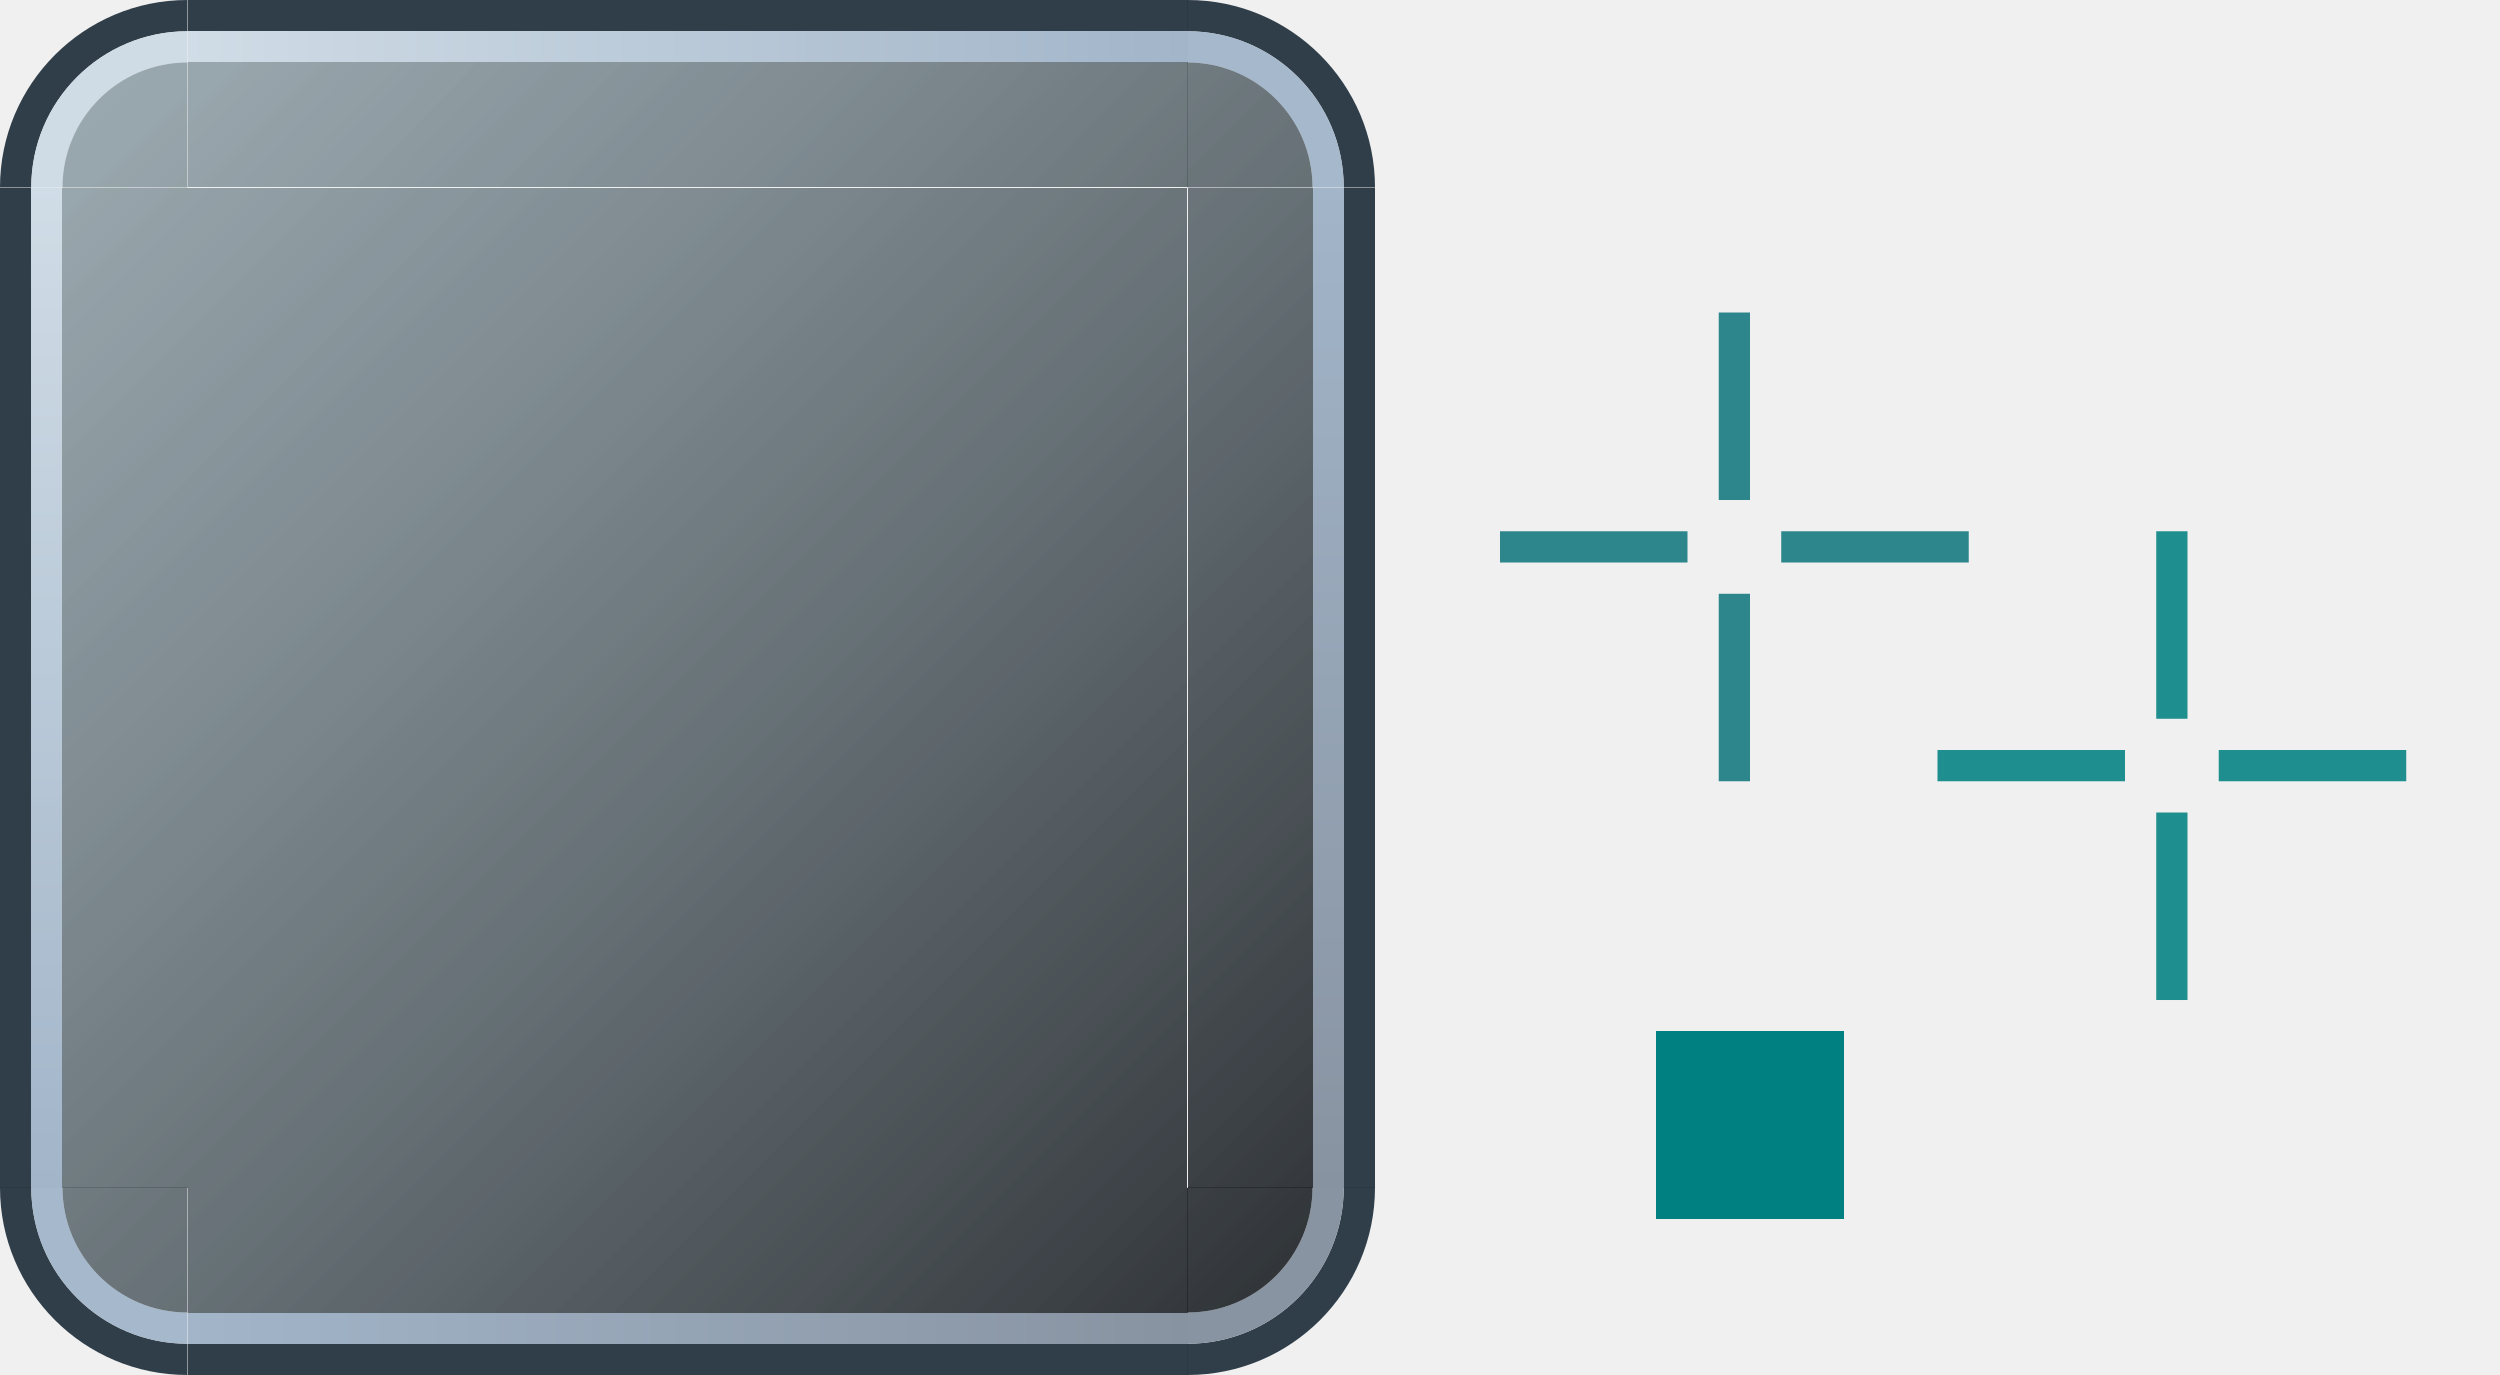
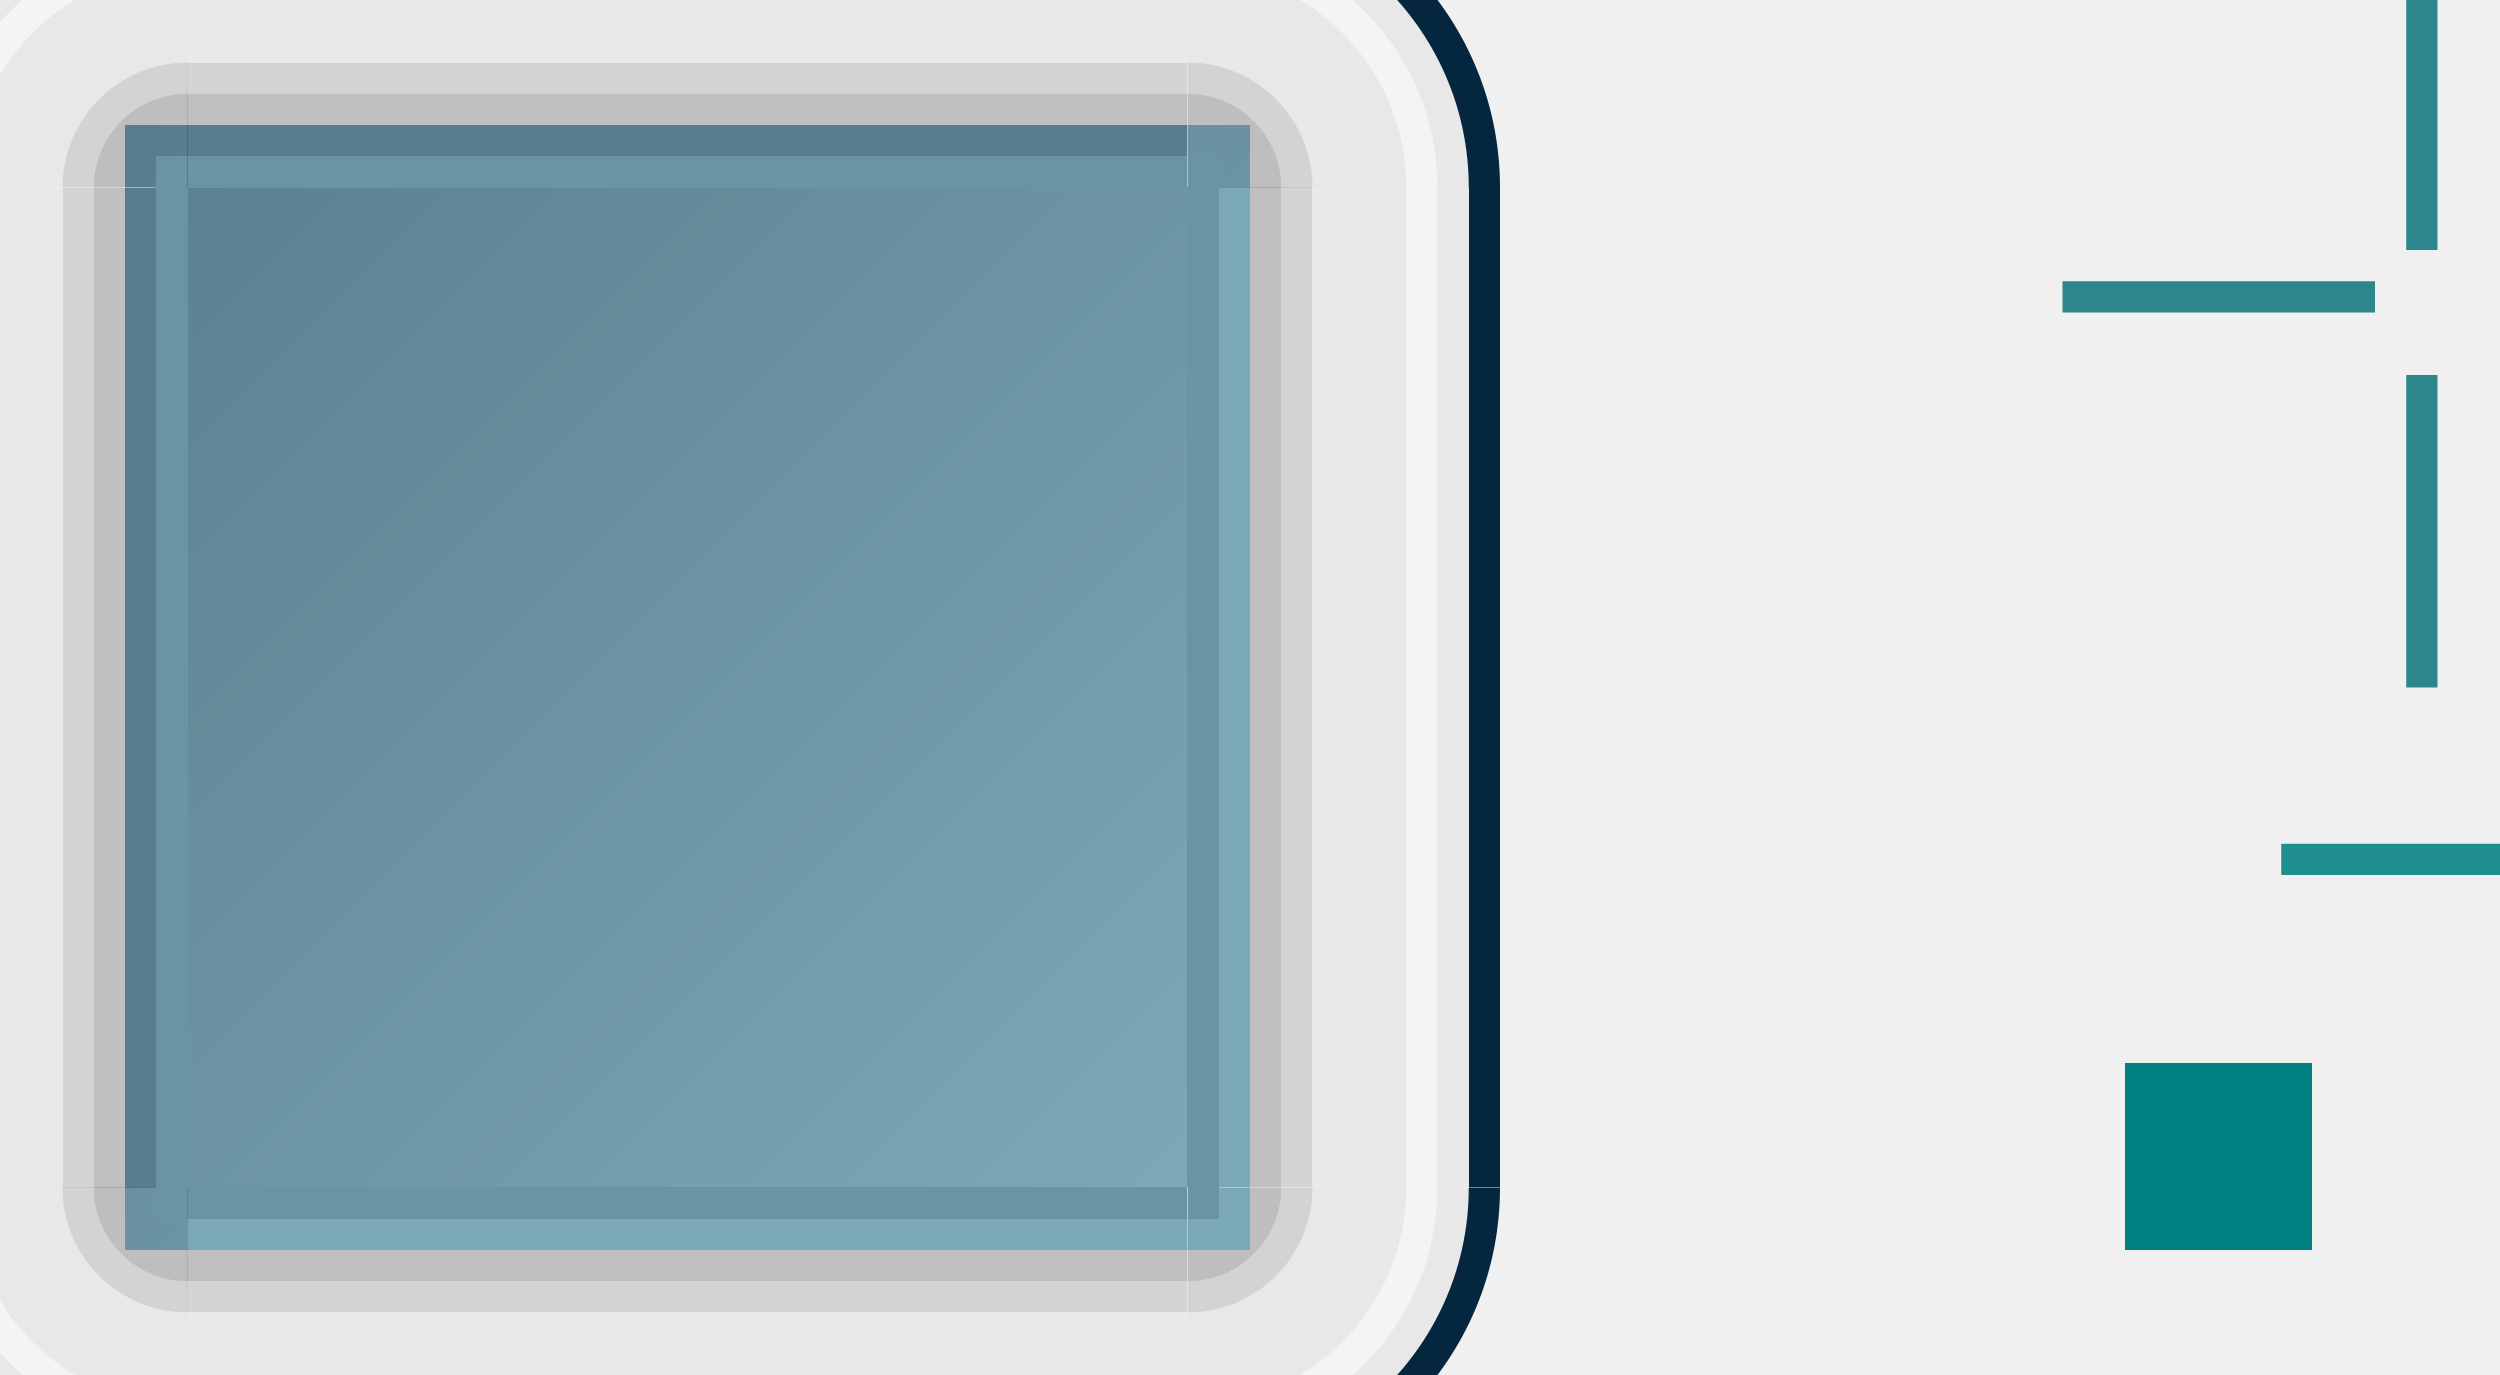
- <svg xmlns="http://www.w3.org/2000/svg" xmlns:xlink="http://www.w3.org/1999/xlink" width="80" height="44" viewBox="0 0 80 44" version="1.1" id="svg8">
+ <svg xmlns="http://www.w3.org/2000/svg" xmlns:xlink="http://www.w3.org/1999/xlink" id="svg8" version="1.1" viewBox="0 0 80 44" height="44" width="80">
  <defs id="defs2">
-     <linearGradient id="linearGradient11021">
-       <stop style="stop-color:#a2b5c9;stop-opacity:1;" offset="0" id="stop11017" />
-       <stop style="stop-color:#8893a1;stop-opacity:1;" offset="1" id="stop11019" />
+     <linearGradient id="linearGradient49954">
+       <stop style="stop-color:#4f93a6;stop-opacity:0.8" offset="0" id="stop49950" />
+       <stop style="stop-color:#10425a;stop-opacity:0.8" offset="1" id="stop49952" />
    </linearGradient>
-     <linearGradient id="linearGradient9441">
-       <stop style="stop-color:#a2b5c9;stop-opacity:1;" offset="0" id="stop9437" />
-       <stop style="stop-color:#d0dce6;stop-opacity:0.995;" offset="1" id="stop9439" />
-     </linearGradient>
-     <linearGradient xlink:href="#linearGradient7433" id="linearGradient2406" x1="-1004.848" y1="78.415" x2="-960.848" y2="34.415" gradientUnits="userSpaceOnUse" />
-     <linearGradient xlink:href="#linearGradient7433" id="linearGradient6216" x1="-988.24" y1="114.737" x2="-945.24" y2="70.737" gradientUnits="userSpaceOnUse" />
-     <linearGradient xlink:href="#linearGradient7433" id="linearGradient6999" x1="77.737" y1="-989.24" x2="121.737" y2="-945.24" gradientUnits="userSpaceOnUse" />
-     <linearGradient xlink:href="#linearGradient7433" id="linearGradient7057" x1="-988.24" y1="114.737" x2="-944.24" y2="70.737" gradientUnits="userSpaceOnUse" />
-     <linearGradient xlink:href="#linearGradient7433" id="linearGradient7842" x1="77.737" y1="-945.24" x2="121.737" y2="-989.24" gradientUnits="userSpaceOnUse" />
-     <linearGradient xlink:href="#linearGradient7433" id="linearGradient7850" x1="-944.24" y1="114.737" x2="-988.24" y2="70.737" gradientUnits="userSpaceOnUse" />
-     <linearGradient xlink:href="#linearGradient7433" id="linearGradient7911" x1="121.737" y1="-989.24" x2="77.737" y2="-945.24" gradientUnits="userSpaceOnUse" />
-     <linearGradient xlink:href="#linearGradient7433" id="linearGradient7919" x1="-944.24" y1="114.737" x2="-988.24" y2="70.737" gradientUnits="userSpaceOnUse" />
-     <linearGradient xlink:href="#linearGradient7433" id="linearGradient7927" x1="121.737" y1="-945.24" x2="77.737" y2="-989.24" gradientUnits="userSpaceOnUse" />
-     <linearGradient xlink:href="#linearGradient9441" id="linearGradient9443" x1="-945.24" y1="108.737" x2="-945.24" y2="76.737" gradientUnits="userSpaceOnUse" />
-     <linearGradient xlink:href="#linearGradient11021" id="linearGradient11023" x1="-945.24" y1="76.737" x2="-945.24" y2="108.737" gradientUnits="userSpaceOnUse" />
-     <linearGradient xlink:href="#linearGradient11021" id="linearGradient14127" x1="-946.24" y1="76.737" x2="-946.24" y2="108.737" gradientUnits="userSpaceOnUse" />
-     <linearGradient xlink:href="#linearGradient9441" id="linearGradient16200" x1="-946.24" y1="108.737" x2="-946.24" y2="76.737" gradientUnits="userSpaceOnUse" />
-     <linearGradient id="linearGradient7433">
-       <stop style="stop-color:#04070b;stop-opacity:1" offset="0" id="stop1385" />
-       <stop style="stop-color:#5e7985;stop-opacity:0.64" offset="1" id="stop1387" />
-     </linearGradient>
+     <linearGradient xlink:href="#linearGradient49954" id="linearGradient2406" x1="-1004.848" y1="78.415" x2="-960.848" y2="34.415" gradientUnits="userSpaceOnUse" />
+     <linearGradient xlink:href="#linearGradient49954" id="linearGradient26211" gradientUnits="userSpaceOnUse" x1="-1606.848" y1="78.415" x2="-902.848" y2="34.415" gradientTransform="matrix(0.0625,0,0,1,-904.4196,-1.757373e-5)" />
+     <linearGradient xlink:href="#linearGradient49954" id="linearGradient30344" gradientUnits="userSpaceOnUse" gradientTransform="matrix(0.0625,0,0,1,-904.4196,-1.757373e-5)" x1="-1606.848" y1="34.415" x2="-902.848" y2="78.415" />
+     <linearGradient xlink:href="#linearGradient49954" id="linearGradient49845" x1="78.415" y1="1004.848" x2="34.415" y2="960.848" gradientUnits="userSpaceOnUse" gradientTransform="translate(5.9240723e-7,-1.0414844e-5)" />
+     <linearGradient xlink:href="#linearGradient49954" id="linearGradient59683" gradientUnits="userSpaceOnUse" gradientTransform="matrix(0.0625,0,0,1,-904.4196,-1.757373e-5)" x1="-902.848" y1="78.415" x2="-1606.848" y2="34.415" />
+     <linearGradient xlink:href="#linearGradient49954" id="linearGradient59784" gradientUnits="userSpaceOnUse" gradientTransform="matrix(0.0625,0,0,1,-904.4196,-1.757373e-5)" x1="-902.848" y1="78.415" x2="-1606.848" y2="34.415" />
+     <linearGradient xlink:href="#linearGradient49954" id="linearGradient59968" gradientUnits="userSpaceOnUse" gradientTransform="translate(5.9240723e-7,-1.0414844e-5)" x1="34.415" y1="1004.848" x2="78.415" y2="960.848" />
+     <linearGradient xlink:href="#linearGradient49954" id="linearGradient60073" gradientUnits="userSpaceOnUse" gradientTransform="translate(5.9240723e-7,-1.0414844e-5)" x1="78.415" y1="960.848" x2="34.415" y2="1004.848" />
+     <linearGradient xlink:href="#linearGradient49954" id="linearGradient60182" gradientUnits="userSpaceOnUse" gradientTransform="translate(5.9240723e-7,-1.0414844e-5)" x1="34.415" y1="960.848" x2="78.415" y2="1004.848" />
  </defs>
  <g id="layer1" transform="translate(-34.41526,-960.8476)">
-     <rect y="970.848" x="89.415" height="6" width="1" id="hint-top-margin" style="fill:#2d868b;fill-opacity:1;stroke:none;stroke-width:1;stroke-linecap:round;stroke-miterlimit:4;stroke-dasharray:none;stroke-opacity:1" />
-     <rect style="fill:#2d868b;fill-opacity:1;stroke:none;stroke-width:1;stroke-linecap:round;stroke-miterlimit:4;stroke-dasharray:none;stroke-opacity:1" id="hint-bottom-margin" width="1" height="6" x="89.415" y="979.848" />
-     <rect style="fill:#2d868b;fill-opacity:1;stroke:none;stroke-width:1;stroke-linecap:round;stroke-miterlimit:4;stroke-dasharray:none;stroke-opacity:1" id="hint-left-margin" width="6" height="1" x="82.415" y="977.848" />
-     <rect y="977.848" x="91.415" height="1" width="6" id="hint-right-margin" style="fill:#2d868b;fill-opacity:1;stroke:none;stroke-width:1;stroke-linecap:round;stroke-miterlimit:4;stroke-dasharray:none;stroke-opacity:1" />
-     <rect y="87.415" x="-999.848" height="6" width="6" id="hint-stretch-borders" style="fill:#008080;fill-opacity:1;fill-rule:evenodd;stroke:none;stroke-width:2.149;stroke-linecap:square;stroke-linejoin:miter;stroke-miterlimit:4;stroke-dasharray:none;stroke-opacity:1;paint-order:normal;shape-rendering:crispEdges" transform="rotate(-90)" />
-     <rect y="40.415" x="-998.848" height="32" width="32" id="center" style="opacity:0.85;fill:url(#linearGradient2406);fill-opacity:1;fill-rule:evenodd;stroke:none;stroke-width:2.149;stroke-linecap:square;stroke-linejoin:miter;stroke-miterlimit:4;stroke-dasharray:none;stroke-opacity:1;paint-order:normal;shape-rendering:crispEdges" transform="rotate(-90)" />
-     <g id="topright" transform="translate(-43.32143,15.60717)">
-       <path id="path3117" transform="translate(46.7367,930.2404)" d="m 69,15 v 1 a 5,5 0 0 1 5,5 h 1 a 6,6 0 0 0 -6,-6 z" style="opacity:1;fill:#25333f;fill-opacity:0.94;stroke:none;stroke-width:3;stroke-linecap:round;stroke-miterlimit:4;stroke-dasharray:none;stroke-opacity:1" />
-       <path id="path3121" transform="translate(46.7367,930.2404)" d="m 69,16 v 1 a 4,4 0 0 1 4,4 h 1 a 5,5 0 0 0 -5,-5 z" style="opacity:1;fill:#a2b5c9;fill-opacity:0.939;stroke:none;stroke-width:3;stroke-linecap:round;stroke-miterlimit:4;stroke-dasharray:none;stroke-opacity:1" />
-       <path transform="scale(1,-1)" d="m 119.737,-951.24 a 4,4 0 0 1 -4,4 v -4 z" id="path3126" style="opacity:0.85;fill:url(#linearGradient7911);fill-opacity:1.0;stroke:none;stroke-width:3;stroke-linecap:round;stroke-miterlimit:4;stroke-dasharray:none;stroke-opacity:1" />
+     <rect y="958.848" x="111.415" height="10" width="1" id="hint-top-margin" style="fill:#2d868b;fill-opacity:1;stroke:none;stroke-width:1;stroke-linecap:round;stroke-miterlimit:4;stroke-dasharray:none;stroke-opacity:1" />
+     <rect style="fill:#2d868b;fill-opacity:1;stroke:none;stroke-width:1;stroke-linecap:round;stroke-miterlimit:4;stroke-dasharray:none;stroke-opacity:1" id="hint-bottom-margin" width="1" height="10" x="111.415" y="972.847" />
+     <rect style="fill:#2d868b;fill-opacity:1;stroke:none;stroke-width:1;stroke-linecap:round;stroke-miterlimit:4;stroke-dasharray:none;stroke-opacity:1" id="hint-left-margin" width="10" height="1" x="100.415" y="969.848" />
+     <rect y="969.848" x="115.415" height="1" width="10" id="hint-right-margin" style="fill:#2d868b;fill-opacity:1;stroke:none;stroke-width:1;stroke-linecap:round;stroke-miterlimit:4;stroke-dasharray:none;stroke-opacity:1" />
+     <rect y="102.415" x="-1000.848" height="6" width="6" id="hint-stretch-borders" style="fill:#008080;fill-opacity:1;fill-rule:evenodd;stroke:none;stroke-width:2.149;stroke-linecap:square;stroke-linejoin:miter;stroke-miterlimit:4;stroke-dasharray:none;stroke-opacity:1;paint-order:normal;shape-rendering:crispEdges" transform="rotate(-90)" />
+     <rect y="40.415" x="-998.848" height="32" width="32" id="center" style="opacity:0.85;fill:url(#linearGradient2406);fill-opacity:1.0;fill-rule:evenodd;stroke:none;stroke-width:2.149;stroke-linecap:square;stroke-linejoin:miter;stroke-miterlimit:4;stroke-dasharray:none;stroke-opacity:1;paint-order:normal;shape-rendering:crispEdges" transform="rotate(-90)" />
+     <rect style="opacity:0.875;fill:#008080;fill-opacity:1;stroke:none;stroke-width:0.756" id="hint-right-inset" width="12" height="1" x="120.415" y="985.848" />
+     <rect y="987.848" x="107.415" height="1" width="12" id="hint-left-inset" style="opacity:0.875;fill:#008080;fill-opacity:1;stroke:none;stroke-width:0.756" />
+     <rect style="opacity:0.875;fill:#008080;fill-opacity:1;stroke:none;stroke-width:0.756" id="hint-top-inset" width="1" height="12" x="118.415" y="978.848" />
+     <rect y="993.848" x="118.415" height="12" width="1" id="hint-bottom-inset" style="opacity:0.875;fill:#008080;fill-opacity:1;stroke:none;stroke-width:0.756" />
+     <g id="top">
+       <rect transform="rotate(-90)" style="opacity:0.1;fill:#aaaaaa;fill-opacity:1;fill-rule:evenodd;stroke:none;stroke-width:2.149;stroke-linecap:square;stroke-linejoin:miter;stroke-miterlimit:4;stroke-dasharray:none;stroke-opacity:1;paint-order:normal;shape-rendering:crispEdges" id="rect3136" width="9" height="32" x="-966.848" y="40.415" />
+       <rect transform="rotate(-90)" style="fill:#05263f;fill-opacity:1;fill-rule:evenodd;stroke:none;stroke-width:2.149;stroke-linecap:square;stroke-linejoin:miter;stroke-miterlimit:4;stroke-dasharray:none;stroke-opacity:1;paint-order:normal;shape-rendering:crispEdges" id="rect892" width="1" height="32" x="-957.848" y="40.415" />
+       <rect y="40.415" x="-959.848" height="32" width="1" id="rect886" style="opacity:0.5;fill:#ffffff;fill-opacity:1;fill-rule:evenodd;stroke:none;stroke-width:2.149;stroke-linecap:square;stroke-linejoin:miter;stroke-miterlimit:4;stroke-dasharray:none;stroke-opacity:1;paint-order:normal;shape-rendering:crispEdges" transform="rotate(-90)" />
+       <rect y="40.415" x="-966.848" height="32" width="2" id="rect26209" style="opacity:0.85;fill:url(#linearGradient26211);fill-opacity:1.0;fill-rule:evenodd;stroke:none;stroke-width:2.149;stroke-linecap:square;stroke-linejoin:miter;stroke-miterlimit:4;stroke-dasharray:none;stroke-opacity:1;paint-order:normal;shape-rendering:crispEdges" transform="rotate(-90)" />
+       <rect y="40.415" x="-966.848" height="32" width="1" id="rect19512" style="opacity:1;fill:#6a94a1;fill-opacity:1;fill-rule:evenodd;stroke:none;stroke-width:2.149;stroke-linecap:square;stroke-linejoin:miter;stroke-miterlimit:4;stroke-dasharray:none;stroke-opacity:1;paint-order:normal;shape-rendering:crispEdges" transform="rotate(-90)" />
+       <rect y="40.415" x="-964.848" height="32" width="1" id="rect27665" style="opacity:0.18;fill:#000000;fill-opacity:1;fill-rule:evenodd;stroke:none;stroke-width:2.149;stroke-linecap:square;stroke-linejoin:miter;stroke-miterlimit:4;stroke-dasharray:none;stroke-opacity:1;paint-order:normal;shape-rendering:crispEdges" transform="rotate(-90)" />
+       <rect y="40.415" x="-963.848" height="32" width="1" id="rect27667" style="opacity:0.09;fill:#000000;fill-opacity:1;fill-rule:evenodd;stroke:none;stroke-width:2.149;stroke-linecap:square;stroke-linejoin:miter;stroke-miterlimit:4;stroke-dasharray:none;stroke-opacity:1;paint-order:normal;shape-rendering:crispEdges" transform="rotate(-90)" />
    </g>
-     <g id="top" transform="translate(-36.32143,16.60718)">
-       <rect transform="rotate(-90)" style="opacity:1;fill:#25333f;fill-opacity:0.94;fill-rule:evenodd;stroke:none;stroke-width:2.149;stroke-linecap:square;stroke-linejoin:miter;stroke-miterlimit:4;stroke-dasharray:none;stroke-opacity:1;paint-order:normal;shape-rendering:crispEdges" id="rect892" width="1" height="32" x="-945.24" y="76.737" />
-       <rect y="76.737" x="-946.24" height="32" width="1" id="rect886" style="opacity:1;fill:url(#linearGradient9443);fill-opacity:1;fill-rule:evenodd;stroke:none;stroke-width:2.149;stroke-linecap:square;stroke-linejoin:miter;stroke-miterlimit:4;stroke-dasharray:none;stroke-opacity:1;paint-order:normal;shape-rendering:crispEdges" transform="rotate(-90)" />
-       <rect transform="rotate(-90)" style="opacity:0.85;fill:url(#linearGradient6216);fill-opacity:1.0;fill-rule:evenodd;stroke:none;stroke-width:2.149;stroke-linecap:square;stroke-linejoin:miter;stroke-miterlimit:4;stroke-dasharray:none;stroke-opacity:1;paint-order:normal;shape-rendering:crispEdges" id="rect3136" width="4" height="32" x="-950.24" y="76.737" />
+     <g id="left" transform="rotate(-90,56.41526,982.8476)">
+       <rect transform="rotate(-90)" style="opacity:0.1;fill:#aaaaaa;fill-opacity:1;fill-rule:evenodd;stroke:none;stroke-width:2.149;stroke-linecap:square;stroke-linejoin:miter;stroke-miterlimit:4;stroke-dasharray:none;stroke-opacity:1;paint-order:normal;shape-rendering:crispEdges" id="rect30328" width="9" height="32" x="-966.848" y="40.415" />
+       <rect transform="rotate(-90)" style="fill:#05263f;fill-opacity:1;fill-rule:evenodd;stroke:none;stroke-width:2.149;stroke-linecap:square;stroke-linejoin:miter;stroke-miterlimit:4;stroke-dasharray:none;stroke-opacity:1;paint-order:normal;shape-rendering:crispEdges" id="rect30330" width="1" height="32" x="-957.848" y="40.415" />
+       <rect y="40.415" x="-959.848" height="32" width="1" id="rect30332" style="opacity:0.5;fill:#ffffff;fill-opacity:1;fill-rule:evenodd;stroke:none;stroke-width:2.149;stroke-linecap:square;stroke-linejoin:miter;stroke-miterlimit:4;stroke-dasharray:none;stroke-opacity:1;paint-order:normal;shape-rendering:crispEdges" transform="rotate(-90)" />
+       <rect y="40.415" x="-966.848" height="32" width="2" id="rect30334" style="opacity:0.85;fill:url(#linearGradient30344);fill-opacity:1.0;fill-rule:evenodd;stroke:none;stroke-width:2.149;stroke-linecap:square;stroke-linejoin:miter;stroke-miterlimit:4;stroke-dasharray:none;stroke-opacity:1;paint-order:normal;shape-rendering:crispEdges" transform="rotate(-90)" />
+       <rect y="40.415" x="-966.848" height="32" width="1" id="rect30336" style="opacity:1;fill:#6a94a1;fill-opacity:1;fill-rule:evenodd;stroke:none;stroke-width:2.149;stroke-linecap:square;stroke-linejoin:miter;stroke-miterlimit:4;stroke-dasharray:none;stroke-opacity:1;paint-order:normal;shape-rendering:crispEdges" transform="rotate(-90)" />
+       <rect y="40.415" x="-964.848" height="32" width="1" id="rect30338" style="opacity:0.18;fill:#000000;fill-opacity:1;fill-rule:evenodd;stroke:none;stroke-width:2.149;stroke-linecap:square;stroke-linejoin:miter;stroke-miterlimit:4;stroke-dasharray:none;stroke-opacity:1;paint-order:normal;shape-rendering:crispEdges" transform="rotate(-90)" />
+       <rect y="40.415" x="-963.848" height="32" width="1" id="rect30340" style="opacity:0.09;fill:#000000;fill-opacity:1;fill-rule:evenodd;stroke:none;stroke-width:2.149;stroke-linecap:square;stroke-linejoin:miter;stroke-miterlimit:4;stroke-dasharray:none;stroke-opacity:1;paint-order:normal;shape-rendering:crispEdges" transform="rotate(-90)" />
    </g>
-     <g transform="rotate(90,66.2724,956.3833)" id="right">
-       <rect y="76.737" x="-945.24" height="32" width="1" id="rect3151" style="opacity:1;fill:#25333f;fill-opacity:0.94;fill-rule:evenodd;stroke:none;stroke-width:2.149;stroke-linecap:square;stroke-linejoin:miter;stroke-miterlimit:4;stroke-dasharray:none;stroke-opacity:1;paint-order:normal;shape-rendering:crispEdges" transform="rotate(-90)" />
-       <rect transform="rotate(-90)" style="opacity:1;fill:url(#linearGradient11023);fill-opacity:1;fill-rule:evenodd;stroke:none;stroke-width:2.149;stroke-linecap:square;stroke-linejoin:miter;stroke-miterlimit:4;stroke-dasharray:none;stroke-opacity:1;paint-order:normal;shape-rendering:crispEdges" id="rect3153" width="1" height="32" x="-946.24" y="76.737" />
-       <rect y="76.737" x="-950.24" height="32" width="4" id="rect3155" style="opacity:0.85;fill:url(#linearGradient7919);fill-opacity:1.0;fill-rule:evenodd;stroke:none;stroke-width:2.149;stroke-linecap:square;stroke-linejoin:miter;stroke-miterlimit:4;stroke-dasharray:none;stroke-opacity:1;paint-order:normal;shape-rendering:crispEdges" transform="rotate(-90)" />
+     <g id="topleft">
+       <path style="opacity:0.1;fill:#a8a8a8;fill-opacity:1;stroke-width:2.5;stroke-linecap:round;stroke-linejoin:round;stroke-opacity:0.905" id="path47197" d="m 31.415,966.848 a 9,9 0 0 1 9,-9 v 9 z" />
+       <path id="path46335" style="opacity:1;fill:#05263f;fill-opacity:1;stroke-width:2.5;stroke-linecap:round;stroke-linejoin:round;stroke-opacity:0.905" d="M 40.415 956.848 A 10 10 0 0 0 30.415 966.848 L 31.415 966.848 A 9 9 0 0 1 40.415 957.848 L 40.415 956.848 z " />
+       <path id="path47194" style="opacity:0.5;fill:#ffffff;fill-opacity:1;stroke-width:2.5;stroke-linecap:round;stroke-linejoin:round;stroke-opacity:0.905" d="m 40.415,958.848 a 8,8 0 0 0 -8,8 h 1 a 7,7 0 0 1 7,-7 z" />
+       <path id="path49616" style="opacity:0.09;fill:#000000;fill-opacity:1;stroke-width:2.5;stroke-linecap:round;stroke-linejoin:round;stroke-opacity:0.905" d="m 40.415,962.848 a 4,4 0 0 0 -4,4 h 1 a 3,3 0 0 1 3,-3 z" />
+       <path id="path49701" style="opacity:0.18;fill:#000000;fill-opacity:1;stroke-width:2.5;stroke-linecap:round;stroke-linejoin:round;stroke-opacity:0.905" d="m 40.415,963.848 a 3,3 0 0 0 -3,3 h 1 v -2 h 2 z" />
+       <rect style="opacity:0.85;fill:url(#linearGradient49845);fill-opacity:1.0;stroke-width:2.5;stroke-linecap:round;stroke-linejoin:round;stroke-opacity:0.905" id="rect49837" width="2" height="2" x="38.415" y="964.848" />
+       <rect y="39.415" x="965.848" height="1" width="1" id="rect49847" style="opacity:1;fill:#6a94a1;fill-opacity:1;fill-rule:evenodd;stroke:none;stroke-width:2.149;stroke-linecap:square;stroke-linejoin:miter;stroke-miterlimit:4;stroke-dasharray:none;stroke-opacity:1;paint-order:normal;shape-rendering:crispEdges" transform="matrix(0,1,1,0,0,0)" />
    </g>
-     <g transform="matrix(-1,0,0,1,156.152,15.60717)" id="topleft">
-       <path style="opacity:1;fill:#25333f;fill-opacity:0.94;stroke:none;stroke-width:3;stroke-linecap:round;stroke-miterlimit:4;stroke-dasharray:none;stroke-opacity:1" d="m 69,15 v 1 a 5,5 0 0 1 5,5 h 1 a 6,6 0 0 0 -6,-6 z" transform="translate(46.7367,930.2404)" id="path3175" />
-       <path style="opacity:1;fill:#cfdbe5;fill-opacity:1;stroke:none;stroke-width:3;stroke-linecap:round;stroke-miterlimit:4;stroke-dasharray:none;stroke-opacity:1" d="m 69,16 v 1 a 4,4 0 0 1 4,4 h 1 a 5,5 0 0 0 -5,-5 z" transform="translate(46.7367,930.2404)" id="path3177" />
-       <path style="opacity:0.85;fill:url(#linearGradient6999);fill-opacity:1.0;stroke:none;stroke-width:3;stroke-linecap:round;stroke-miterlimit:4;stroke-dasharray:none;stroke-opacity:1" id="path3179" d="m 119.737,-951.24 a 4,4 0 0 1 -4,4 v -4 z" transform="scale(1,-1)" />
+     <g id="bottom" transform="matrix(1,0,0,-1,-2.3149414e-6,1965.695)">
+       <rect transform="rotate(-90)" style="opacity:0.1;fill:#aaaaaa;fill-opacity:1;fill-rule:evenodd;stroke:none;stroke-width:2.149;stroke-linecap:square;stroke-linejoin:miter;stroke-miterlimit:4;stroke-dasharray:none;stroke-opacity:1;paint-order:normal;shape-rendering:crispEdges" id="rect59667" width="9" height="32" x="-966.848" y="40.415" />
+       <rect transform="rotate(-90)" style="fill:#05263f;fill-opacity:1;fill-rule:evenodd;stroke:none;stroke-width:2.149;stroke-linecap:square;stroke-linejoin:miter;stroke-miterlimit:4;stroke-dasharray:none;stroke-opacity:1;paint-order:normal;shape-rendering:crispEdges" id="rect59669" width="1" height="32" x="-957.848" y="40.415" />
+       <rect y="40.415" x="-959.848" height="32" width="1" id="rect59671" style="opacity:0.5;fill:#ffffff;fill-opacity:1;fill-rule:evenodd;stroke:none;stroke-width:2.149;stroke-linecap:square;stroke-linejoin:miter;stroke-miterlimit:4;stroke-dasharray:none;stroke-opacity:1;paint-order:normal;shape-rendering:crispEdges" transform="rotate(-90)" />
+       <rect y="40.415" x="-966.848" height="32" width="2" id="rect59673" style="opacity:0.85;fill:url(#linearGradient59683);fill-opacity:1;fill-rule:evenodd;stroke:none;stroke-width:2.149;stroke-linecap:square;stroke-linejoin:miter;stroke-miterlimit:4;stroke-dasharray:none;stroke-opacity:1;paint-order:normal;shape-rendering:crispEdges" transform="rotate(-90)" />
+       <rect y="40.415" x="-966.848" height="32" width="1" id="rect59675" style="opacity:1;fill:#6a94a1;fill-opacity:1;fill-rule:evenodd;stroke:none;stroke-width:2.149;stroke-linecap:square;stroke-linejoin:miter;stroke-miterlimit:4;stroke-dasharray:none;stroke-opacity:1;paint-order:normal;shape-rendering:crispEdges" transform="rotate(-90)" />
+       <rect y="40.415" x="-964.848" height="32" width="1" id="rect59677" style="opacity:0.18;fill:#000000;fill-opacity:1;fill-rule:evenodd;stroke:none;stroke-width:2.149;stroke-linecap:square;stroke-linejoin:miter;stroke-miterlimit:4;stroke-dasharray:none;stroke-opacity:1;paint-order:normal;shape-rendering:crispEdges" transform="rotate(-90)" />
+       <rect y="40.415" x="-963.848" height="32" width="1" id="rect59679" style="opacity:0.09;fill:#000000;fill-opacity:1;fill-rule:evenodd;stroke:none;stroke-width:2.149;stroke-linecap:square;stroke-linejoin:miter;stroke-miterlimit:4;stroke-dasharray:none;stroke-opacity:1;paint-order:normal;shape-rendering:crispEdges" transform="rotate(-90)" />
    </g>
-     <g id="left" transform="matrix(0,1,1,0,-909.8252,890.1109)">
-       <rect transform="rotate(-90)" style="opacity:1;fill:#25333f;fill-opacity:0.94;fill-rule:evenodd;stroke:none;stroke-width:2.149;stroke-linecap:square;stroke-linejoin:miter;stroke-miterlimit:4;stroke-dasharray:none;stroke-opacity:1;paint-order:normal;shape-rendering:crispEdges" id="rect3185" width="1" height="32" x="-945.24" y="76.737" />
-       <rect y="76.737" x="-946.24" height="32" width="1" id="rect3187" style="opacity:1;fill:url(#linearGradient16200);fill-opacity:1;fill-rule:evenodd;stroke:none;stroke-width:2.149;stroke-linecap:square;stroke-linejoin:miter;stroke-miterlimit:4;stroke-dasharray:none;stroke-opacity:1;paint-order:normal;shape-rendering:crispEdges" transform="rotate(-90)" />
-       <rect transform="rotate(-90)" style="opacity:0.85;fill:url(#linearGradient7057);fill-opacity:1.0;fill-rule:evenodd;stroke:none;stroke-width:2.149;stroke-linecap:square;stroke-linejoin:miter;stroke-miterlimit:4;stroke-dasharray:none;stroke-opacity:1;paint-order:normal;shape-rendering:crispEdges" id="rect3189" width="4" height="32" x="-950.24" y="76.737" />
+     <g id="right" transform="rotate(90,56.41526,982.8476)">
+       <rect transform="rotate(-90)" style="opacity:0.1;fill:#aaaaaa;fill-opacity:1;fill-rule:evenodd;stroke:none;stroke-width:2.149;stroke-linecap:square;stroke-linejoin:miter;stroke-miterlimit:4;stroke-dasharray:none;stroke-opacity:1;paint-order:normal;shape-rendering:crispEdges" id="rect59768" width="9" height="32" x="-966.848" y="40.415" />
+       <rect transform="rotate(-90)" style="fill:#05263f;fill-opacity:1;fill-rule:evenodd;stroke:none;stroke-width:2.149;stroke-linecap:square;stroke-linejoin:miter;stroke-miterlimit:4;stroke-dasharray:none;stroke-opacity:1;paint-order:normal;shape-rendering:crispEdges" id="rect59770" width="1" height="32" x="-957.848" y="40.415" />
+       <rect y="40.415" x="-959.848" height="32" width="1" id="rect59772" style="opacity:0.5;fill:#ffffff;fill-opacity:1;fill-rule:evenodd;stroke:none;stroke-width:2.149;stroke-linecap:square;stroke-linejoin:miter;stroke-miterlimit:4;stroke-dasharray:none;stroke-opacity:1;paint-order:normal;shape-rendering:crispEdges" transform="rotate(-90)" />
+       <rect y="40.415" x="-966.848" height="32" width="2" id="rect59774" style="opacity:0.85;fill:url(#linearGradient59784);fill-opacity:1;fill-rule:evenodd;stroke:none;stroke-width:2.149;stroke-linecap:square;stroke-linejoin:miter;stroke-miterlimit:4;stroke-dasharray:none;stroke-opacity:1;paint-order:normal;shape-rendering:crispEdges" transform="rotate(-90)" />
+       <rect y="40.415" x="-966.848" height="32" width="1" id="rect59776" style="opacity:1;fill:#6a94a1;fill-opacity:1;fill-rule:evenodd;stroke:none;stroke-width:2.149;stroke-linecap:square;stroke-linejoin:miter;stroke-miterlimit:4;stroke-dasharray:none;stroke-opacity:1;paint-order:normal;shape-rendering:crispEdges" transform="rotate(-90)" />
+       <rect y="40.415" x="-964.848" height="32" width="1" id="rect59778" style="opacity:0.18;fill:#000000;fill-opacity:1;fill-rule:evenodd;stroke:none;stroke-width:2.149;stroke-linecap:square;stroke-linejoin:miter;stroke-miterlimit:4;stroke-dasharray:none;stroke-opacity:1;paint-order:normal;shape-rendering:crispEdges" transform="rotate(-90)" />
+       <rect y="40.415" x="-963.848" height="32" width="1" id="rect59780" style="opacity:0.09;fill:#000000;fill-opacity:1;fill-rule:evenodd;stroke:none;stroke-width:2.149;stroke-linecap:square;stroke-linejoin:miter;stroke-miterlimit:4;stroke-dasharray:none;stroke-opacity:1;paint-order:normal;shape-rendering:crispEdges" transform="rotate(-90)" />
    </g>
-     <g transform="matrix(1,0,0,-1,-36.32143,1949.088)" id="bottom">
-       <rect y="76.737" x="-945.24" height="32" width="1" id="rect3195" style="opacity:1;fill:#25333f;fill-opacity:0.94;fill-rule:evenodd;stroke:none;stroke-width:2.149;stroke-linecap:square;stroke-linejoin:miter;stroke-miterlimit:4;stroke-dasharray:none;stroke-opacity:1;paint-order:normal;shape-rendering:crispEdges" transform="rotate(-90)" />
-       <rect transform="rotate(-90)" style="opacity:1;fill:url(#linearGradient14127);fill-opacity:1;fill-rule:evenodd;stroke:none;stroke-width:2.149;stroke-linecap:square;stroke-linejoin:miter;stroke-miterlimit:4;stroke-dasharray:none;stroke-opacity:1;paint-order:normal;shape-rendering:crispEdges" id="rect3197" width="1" height="32" x="-946.24" y="76.737" />
-       <rect y="76.737" x="-950.24" height="32" width="4" id="rect3199" style="opacity:0.85;fill:url(#linearGradient7850);fill-opacity:1.0;fill-rule:evenodd;stroke:none;stroke-width:2.149;stroke-linecap:square;stroke-linejoin:miter;stroke-miterlimit:4;stroke-dasharray:none;stroke-opacity:1;paint-order:normal;shape-rendering:crispEdges" transform="rotate(-90)" />
+     <g id="topright" transform="matrix(-1,0,0,1,112.8305,-5.2148438e-6)">
+       <path style="opacity:0.1;fill:#a8a8a8;fill-opacity:1;stroke-width:2.5;stroke-linecap:round;stroke-linejoin:round;stroke-opacity:0.905" id="path59952" d="m 31.415,966.848 a 9,9 0 0 1 9,-9 v 9 z" />
+       <path id="path59954" style="opacity:1;fill:#05263f;fill-opacity:1;stroke-width:2.5;stroke-linecap:round;stroke-linejoin:round;stroke-opacity:0.905" d="m 40.415,956.848 a 10,10 0 0 0 -10,10 h 1 a 9,9 0 0 1 9,-9 z" />
+       <path id="path59956" style="opacity:0.5;fill:#ffffff;fill-opacity:1;stroke-width:2.5;stroke-linecap:round;stroke-linejoin:round;stroke-opacity:0.905" d="m 40.415,958.848 a 8,8 0 0 0 -8,8 h 1 a 7,7 0 0 1 7,-7 z" />
+       <path id="path59958" style="opacity:0.09;fill:#000000;fill-opacity:1;stroke-width:2.5;stroke-linecap:round;stroke-linejoin:round;stroke-opacity:0.905" d="m 40.415,962.848 a 4,4 0 0 0 -4,4 h 1 a 3,3 0 0 1 3,-3 z" />
+       <path id="path59960" style="opacity:0.18;fill:#000000;fill-opacity:1;stroke-width:2.5;stroke-linecap:round;stroke-linejoin:round;stroke-opacity:0.905" d="m 40.415,963.848 a 3,3 0 0 0 -3,3 h 1 v -2 h 2 z" />
+       <rect style="opacity:0.85;fill:url(#linearGradient59968);fill-opacity:1;stroke-width:2.5;stroke-linecap:round;stroke-linejoin:round;stroke-opacity:0.905" id="rect59962" width="2" height="2" x="38.415" y="964.848" />
+       <rect y="39.415" x="965.848" height="1" width="1" id="rect59964" style="opacity:1;fill:#6a94a1;fill-opacity:1;fill-rule:evenodd;stroke:none;stroke-width:2.149;stroke-linecap:square;stroke-linejoin:miter;stroke-miterlimit:4;stroke-dasharray:none;stroke-opacity:1;paint-order:normal;shape-rendering:crispEdges" transform="matrix(0,1,1,0,0,0)" />
    </g>
-     <g transform="matrix(1,0,0,-1,-43.32143,1950.088)" id="bottomright">
-       <path style="opacity:1;fill:#25333f;fill-opacity:0.94;stroke:none;stroke-width:3;stroke-linecap:round;stroke-miterlimit:4;stroke-dasharray:none;stroke-opacity:1" d="m 69,15 v 1 a 5,5 0 0 1 5,5 h 1 a 6,6 0 0 0 -6,-6 z" transform="translate(46.7367,930.2404)" id="path3225" />
-       <path style="opacity:1;fill:#8894a2;fill-opacity:1;stroke:none;stroke-width:3;stroke-linecap:round;stroke-miterlimit:4;stroke-dasharray:none;stroke-opacity:1" d="m 69,16 v 1 a 4,4 0 0 1 4,4 h 1 a 5,5 0 0 0 -5,-5 z" transform="translate(46.7367,930.2404)" id="path3227" />
-       <path style="opacity:0.85;fill:url(#linearGradient7927);fill-opacity:1.0;stroke:none;stroke-width:3;stroke-linecap:round;stroke-miterlimit:4;stroke-dasharray:none;stroke-opacity:1" id="path3229" d="m 119.737,-951.24 a 4,4 0 0 1 -4,4 v -4 z" transform="scale(1,-1)" />
+     <g id="bottomleft" transform="matrix(1,0,0,-1,1.4997559e-6,1965.695)">
+       <path style="opacity:0.1;fill:#a8a8a8;fill-opacity:1;stroke-width:2.5;stroke-linecap:round;stroke-linejoin:round;stroke-opacity:0.905" id="path60057" d="m 31.415,966.848 a 9,9 0 0 1 9,-9 v 9 z" />
+       <path id="path60059" style="opacity:1;fill:#05263f;fill-opacity:1;stroke-width:2.5;stroke-linecap:round;stroke-linejoin:round;stroke-opacity:0.905" d="m 40.415,956.848 a 10,10 0 0 0 -10,10 h 1 a 9,9 0 0 1 9,-9 z" />
+       <path id="path60061" style="opacity:0.5;fill:#ffffff;fill-opacity:1;stroke-width:2.5;stroke-linecap:round;stroke-linejoin:round;stroke-opacity:0.905" d="m 40.415,958.848 a 8,8 0 0 0 -8,8 h 1 a 7,7 0 0 1 7,-7 z" />
+       <path id="path60063" style="opacity:0.09;fill:#000000;fill-opacity:1;stroke-width:2.5;stroke-linecap:round;stroke-linejoin:round;stroke-opacity:0.905" d="m 40.415,962.848 a 4,4 0 0 0 -4,4 h 1 a 3,3 0 0 1 3,-3 z" />
+       <path id="path60065" style="opacity:0.18;fill:#000000;fill-opacity:1;stroke-width:2.5;stroke-linecap:round;stroke-linejoin:round;stroke-opacity:0.905" d="m 40.415,963.848 a 3,3 0 0 0 -3,3 h 1 v -2 h 2 z" />
+       <rect style="opacity:0.85;fill:url(#linearGradient60073);fill-opacity:1;stroke-width:2.5;stroke-linecap:round;stroke-linejoin:round;stroke-opacity:0.905" id="rect60067" width="2" height="2" x="38.415" y="964.848" />
+       <rect y="39.415" x="965.848" height="1" width="1" id="rect60069" style="opacity:1;fill:#6a94a1;fill-opacity:1;fill-rule:evenodd;stroke:none;stroke-width:2.149;stroke-linecap:square;stroke-linejoin:miter;stroke-miterlimit:4;stroke-dasharray:none;stroke-opacity:1;paint-order:normal;shape-rendering:crispEdges" transform="matrix(0,1,1,0,0,0)" />
    </g>
-     <g id="bottomleft" transform="rotate(180,78.07599,975.044)">
-       <path id="path3235" transform="translate(46.7367,930.2404)" d="m 69,15 v 1 a 5,5 0 0 1 5,5 h 1 a 6,6 0 0 0 -6,-6 z" style="opacity:1;fill:#25333f;fill-opacity:0.94;stroke:none;stroke-width:3;stroke-linecap:round;stroke-miterlimit:4;stroke-dasharray:none;stroke-opacity:1" />
-       <path id="path3237" transform="translate(46.7367,930.2404)" d="m 69,16 v 1 a 4,4 0 0 1 4,4 h 1 a 5,5 0 0 0 -5,-5 z" style="opacity:1;fill:#a2b5c9;fill-opacity:0.939;stroke:none;stroke-width:3;stroke-linecap:round;stroke-miterlimit:4;stroke-dasharray:none;stroke-opacity:1" />
-       <path transform="scale(1,-1)" d="m 119.737,-951.24 a 4,4 0 0 1 -4,4 v -4 z" id="path3239" style="opacity:0.85;fill:url(#linearGradient7842);fill-opacity:1.0;stroke:none;stroke-width:3;stroke-linecap:round;stroke-miterlimit:4;stroke-dasharray:none;stroke-opacity:1" />
+     <g id="bottomright" transform="rotate(180,56.41526,982.8476)">
+       <path style="opacity:0.1;fill:#a8a8a8;fill-opacity:1;stroke-width:2.5;stroke-linecap:round;stroke-linejoin:round;stroke-opacity:0.905" id="path60166" d="m 31.415,966.848 a 9,9 0 0 1 9,-9 v 9 z" />
+       <path id="path60168" style="opacity:1;fill:#05263f;fill-opacity:1;stroke-width:2.5;stroke-linecap:round;stroke-linejoin:round;stroke-opacity:0.905" d="m 40.415,956.848 a 10,10 0 0 0 -10,10 h 1 a 9,9 0 0 1 9,-9 z" />
+       <path id="path60170" style="opacity:0.5;fill:#ffffff;fill-opacity:1;stroke-width:2.5;stroke-linecap:round;stroke-linejoin:round;stroke-opacity:0.905" d="m 40.415,958.848 a 8,8 0 0 0 -8,8 h 1 a 7,7 0 0 1 7,-7 z" />
+       <path id="path60172" style="opacity:0.09;fill:#000000;fill-opacity:1;stroke-width:2.5;stroke-linecap:round;stroke-linejoin:round;stroke-opacity:0.905" d="m 40.415,962.848 a 4,4 0 0 0 -4,4 h 1 a 3,3 0 0 1 3,-3 z" />
+       <path id="path60174" style="opacity:0.18;fill:#000000;fill-opacity:1;stroke-width:2.5;stroke-linecap:round;stroke-linejoin:round;stroke-opacity:0.905" d="m 40.415,963.848 a 3,3 0 0 0 -3,3 h 1 v -2 h 2 z" />
+       <rect style="opacity:0.85;fill:url(#linearGradient60182);fill-opacity:1;stroke-width:2.5;stroke-linecap:round;stroke-linejoin:round;stroke-opacity:0.905" id="rect60176" width="2" height="2" x="38.415" y="964.848" />
+       <rect y="39.415" x="965.848" height="1" width="1" id="rect60178" style="opacity:1;fill:#6a94a1;fill-opacity:1;fill-rule:evenodd;stroke:none;stroke-width:2.149;stroke-linecap:square;stroke-linejoin:miter;stroke-miterlimit:4;stroke-dasharray:none;stroke-opacity:1;paint-order:normal;shape-rendering:crispEdges" transform="matrix(0,1,1,0,0,0)" />
    </g>
-     <rect style="opacity:0.875;fill:#008080;fill-opacity:1;stroke:none;stroke-width:0.756" id="hint-right-inset" width="6" height="1" x="105.415" y="984.848" />
-     <rect y="984.848" x="96.415" height="1" width="6" id="hint-left-inset" style="opacity:0.875;fill:#008080;fill-opacity:1;stroke:none;stroke-width:0.756" />
-     <rect style="opacity:0.875;fill:#008080;fill-opacity:1;stroke:none;stroke-width:0.756" id="hint-top-inset" width="1" height="6" x="103.415" y="977.848" />
-     <rect y="986.848" x="103.415" height="6" width="1" id="hint-bottom-inset" style="opacity:0.875;fill:#008080;fill-opacity:1;stroke:none;stroke-width:0.756" />
  </g>
</svg>
